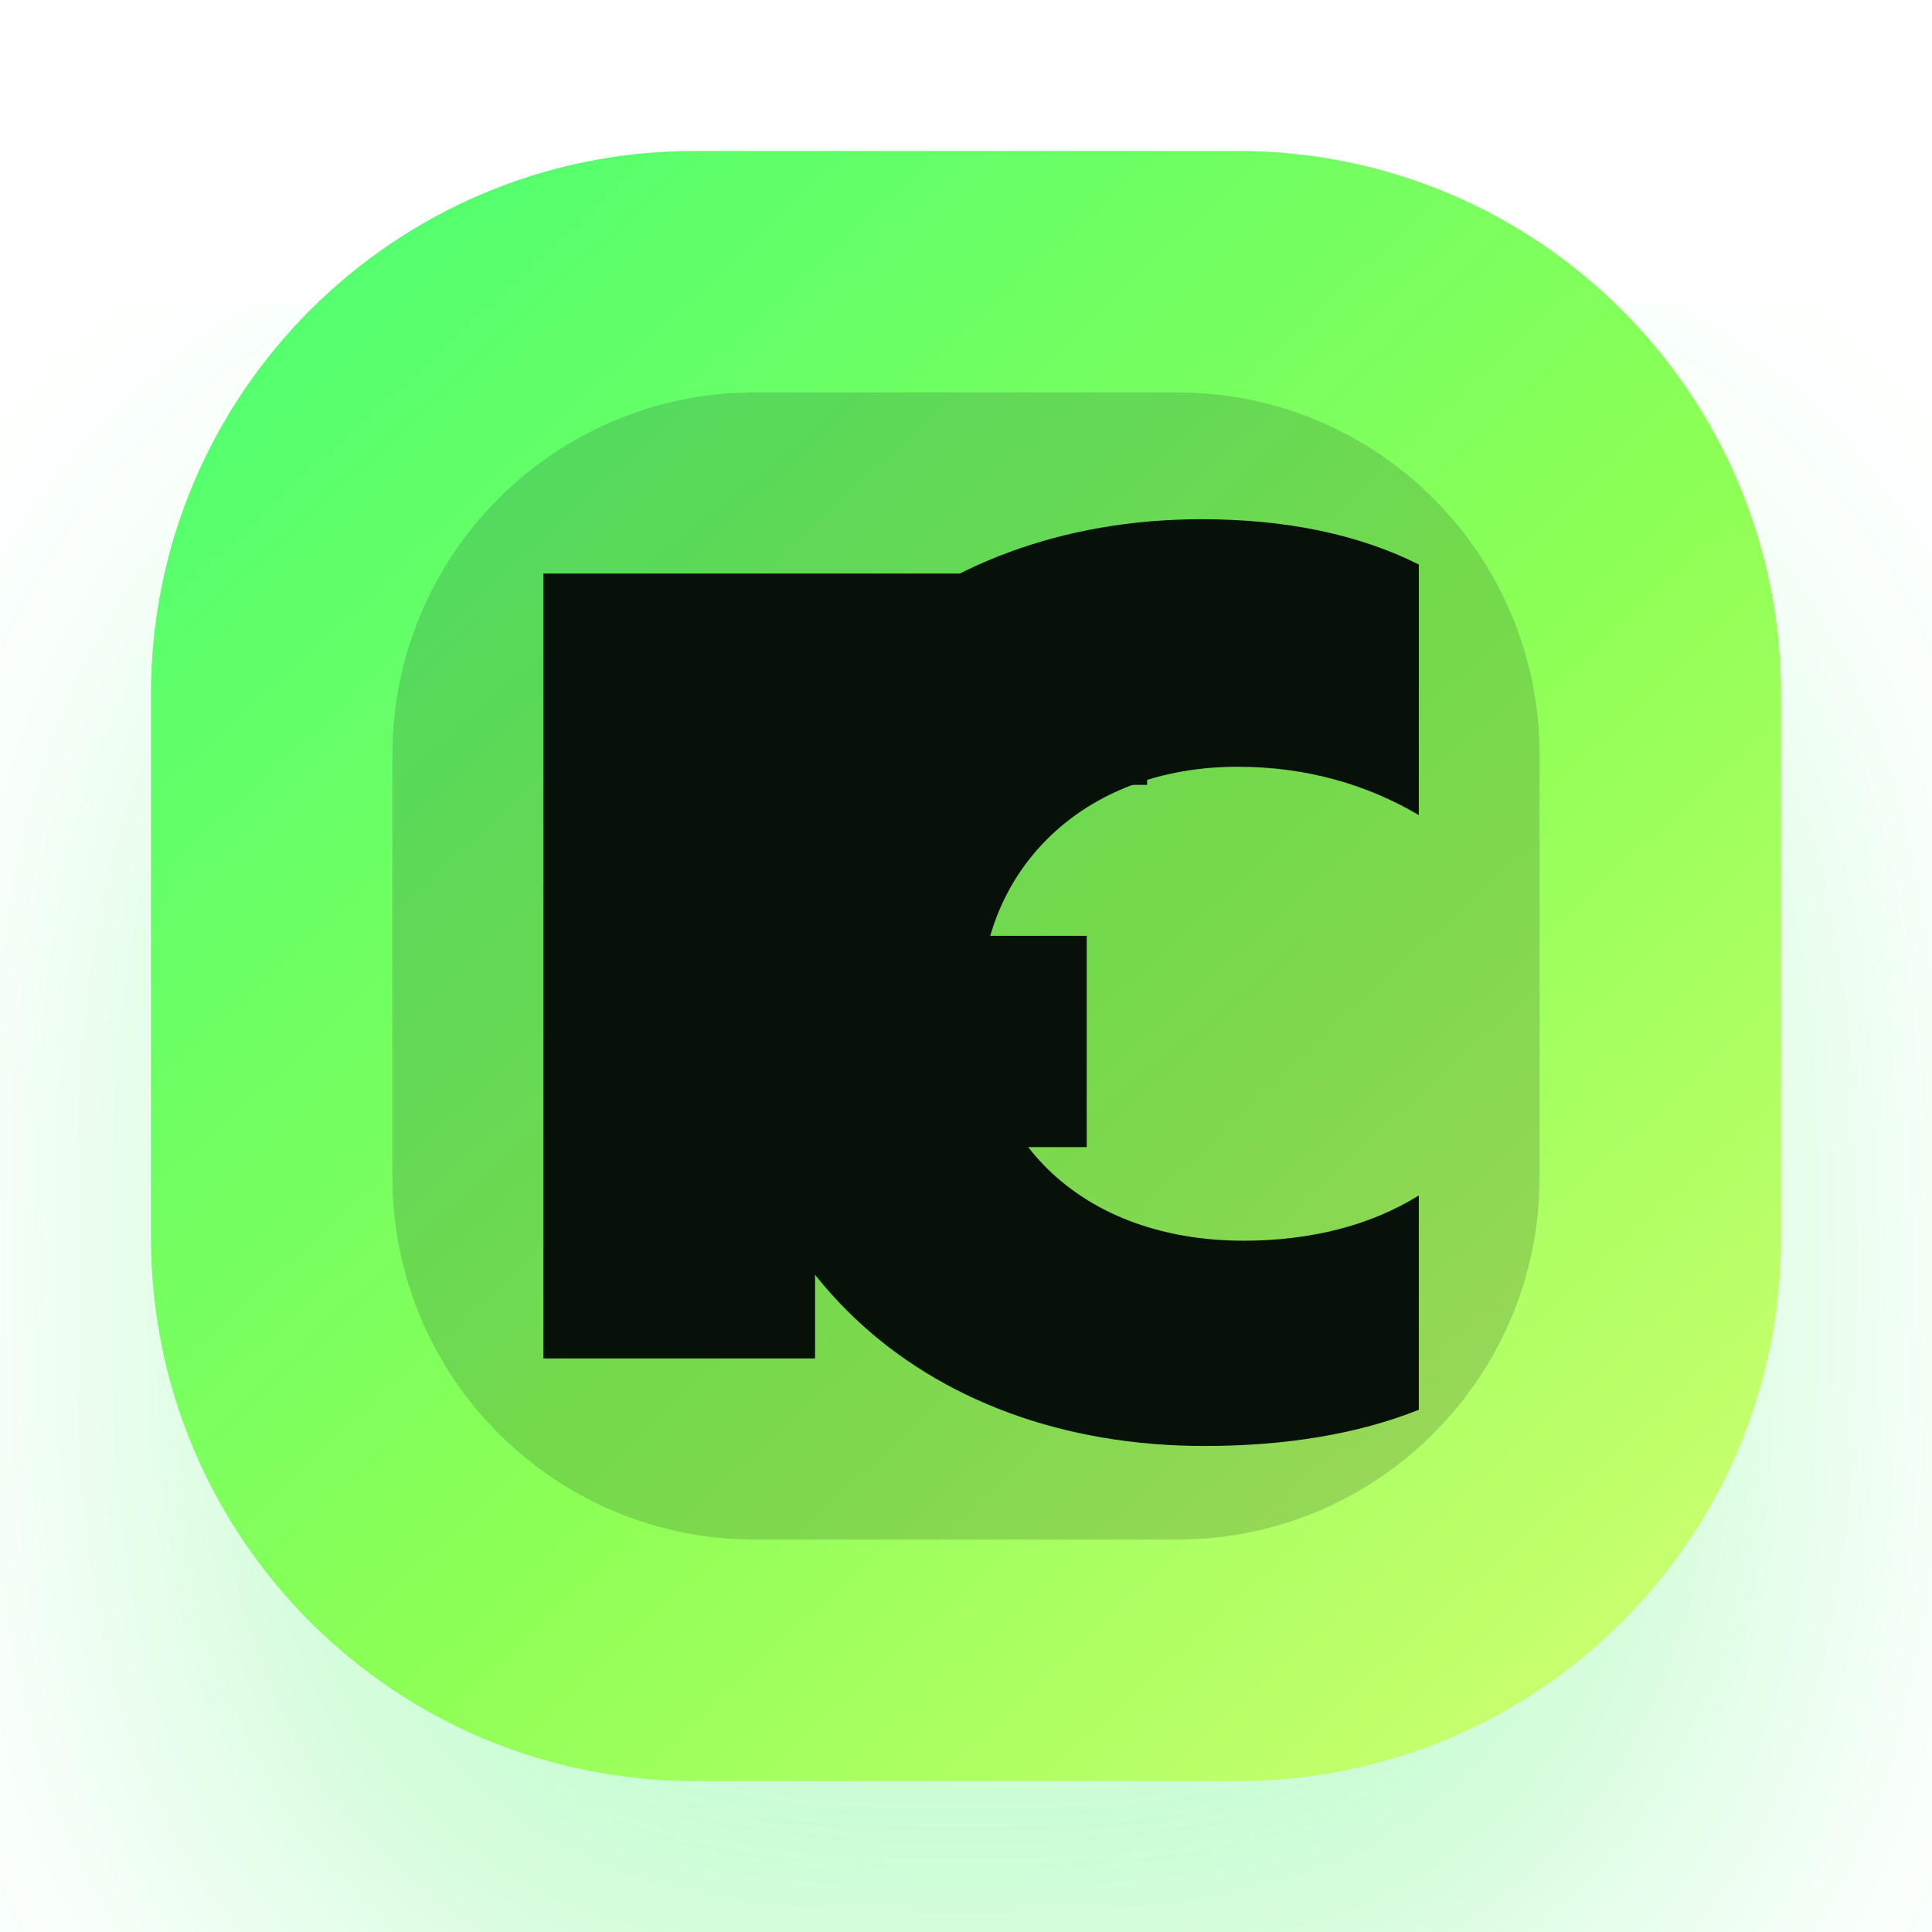
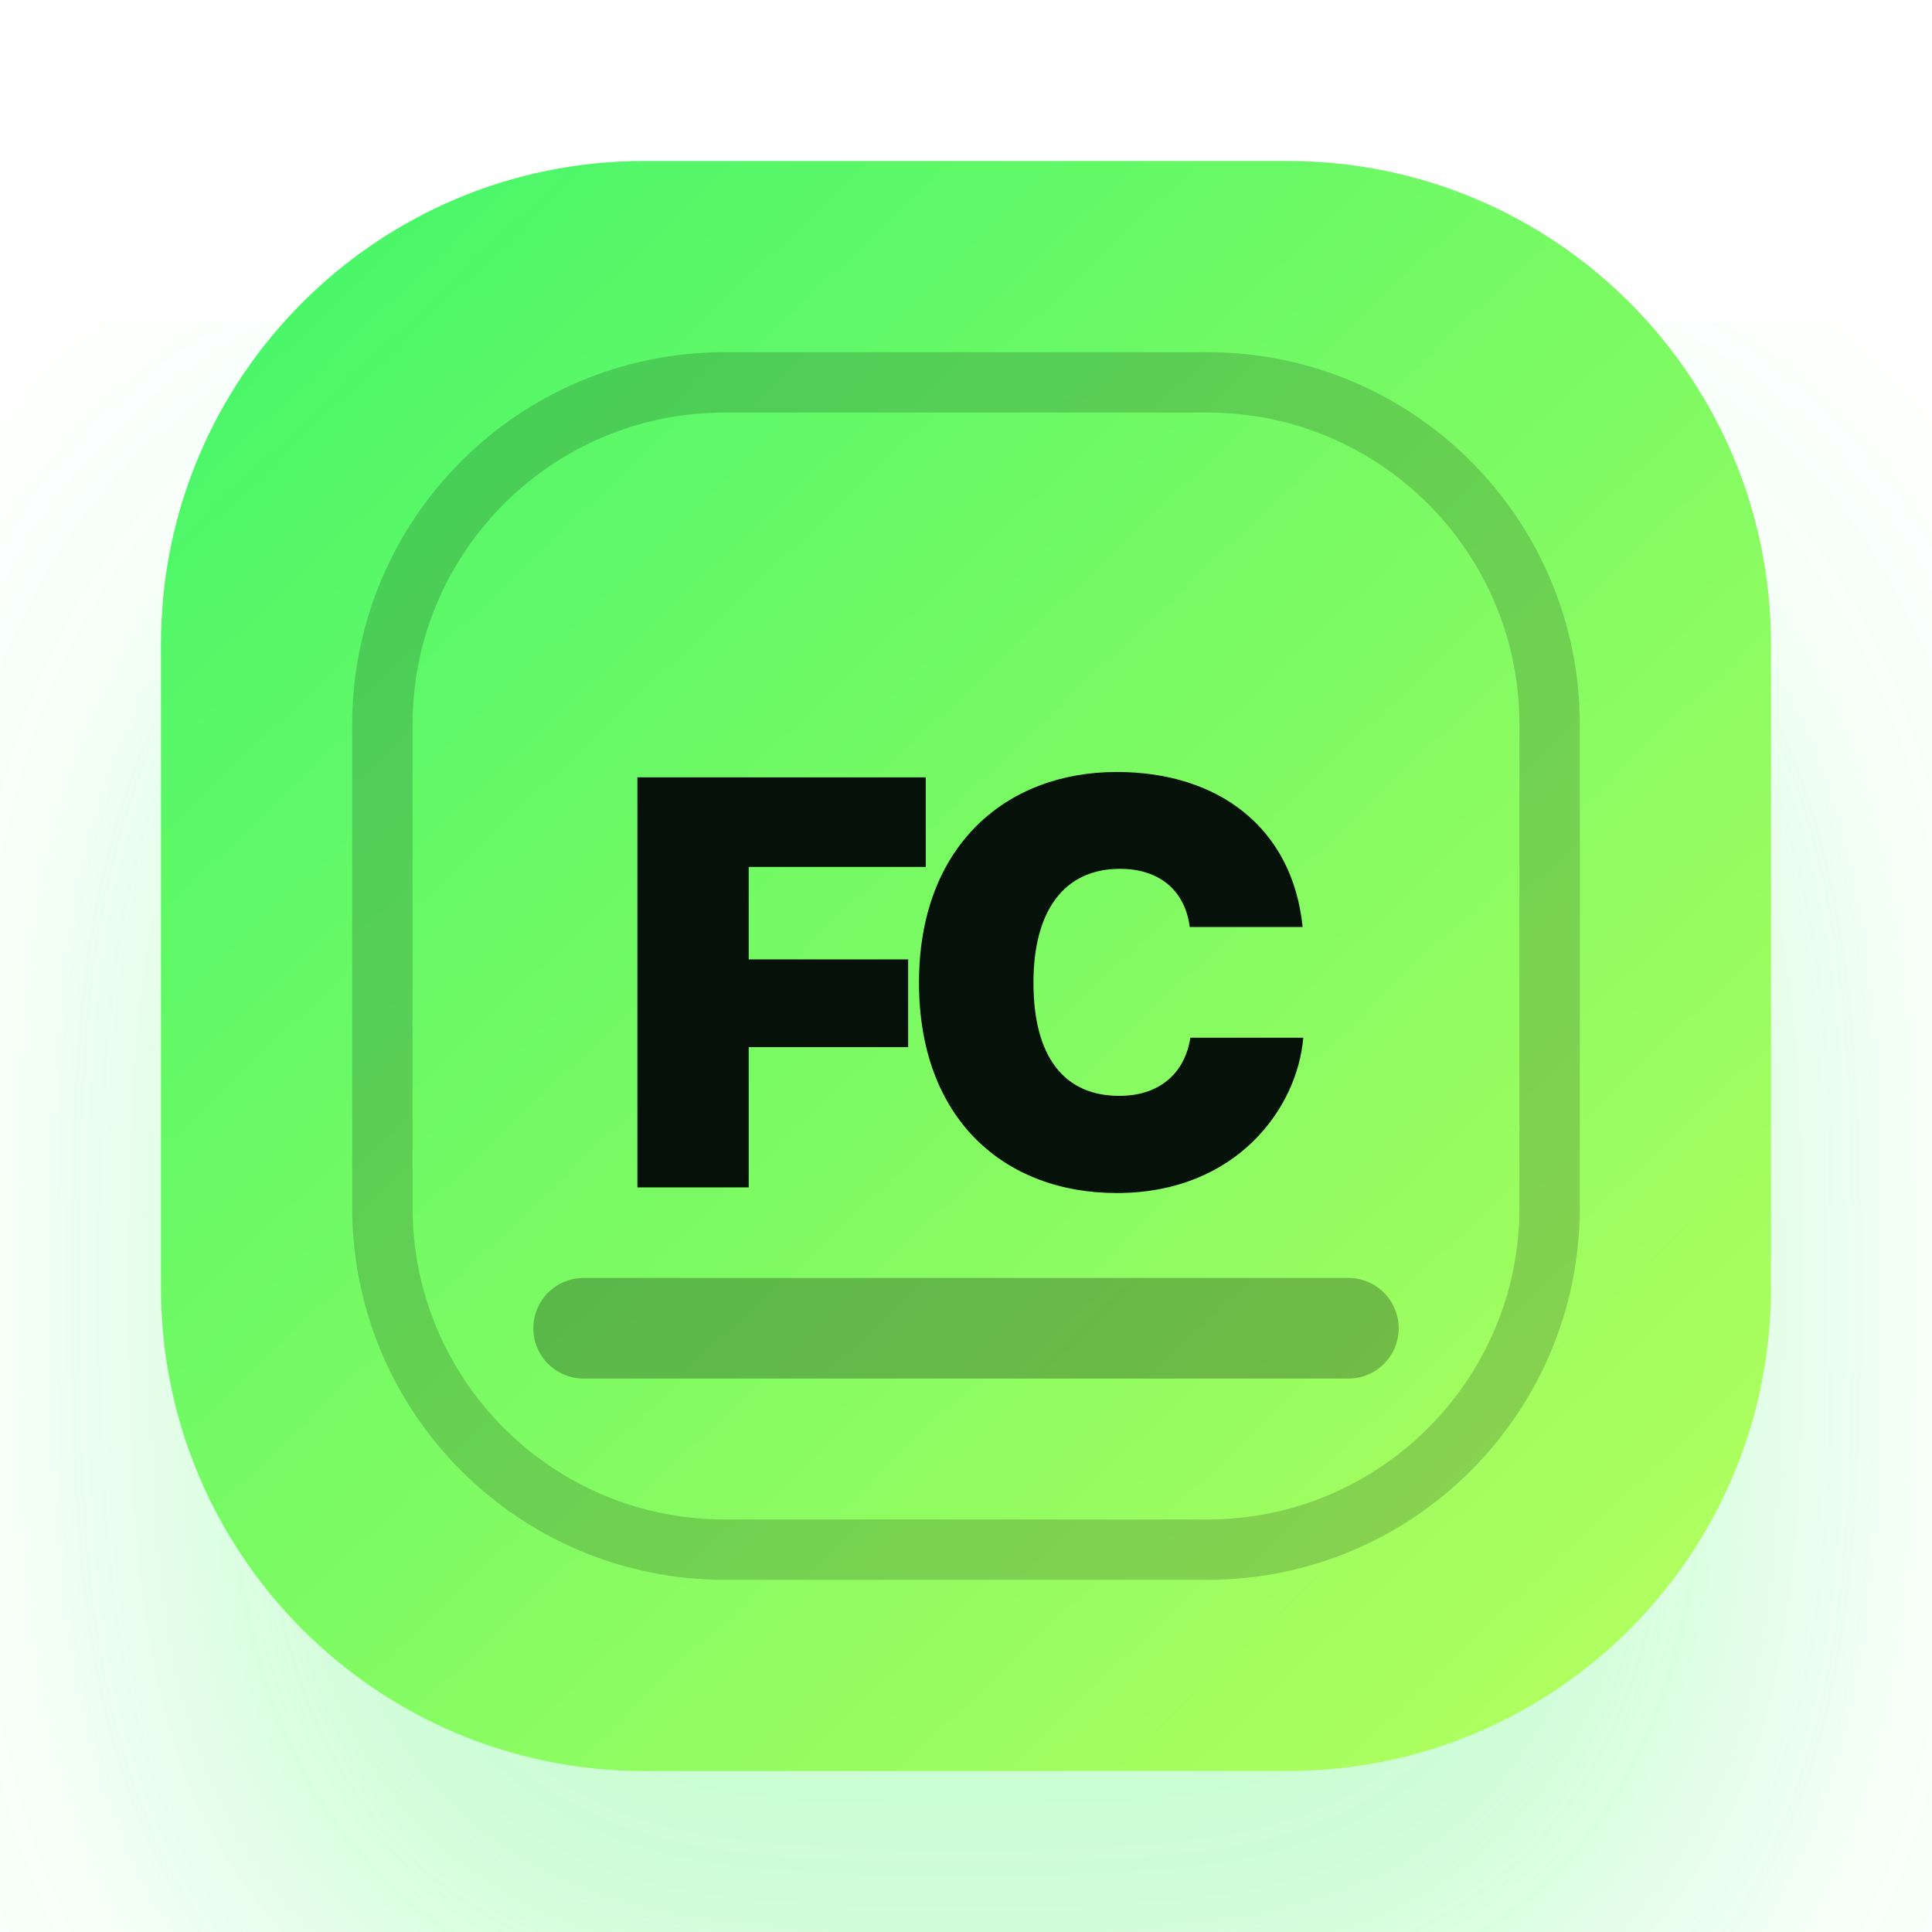
- <svg xmlns="http://www.w3.org/2000/svg" viewBox="0 0 64 64" role="img" aria-label="FitCore Pro FC">
+ <svg xmlns="http://www.w3.org/2000/svg" viewBox="0 0 96 96" role="img" aria-label="FitCore Pro FC">
  <defs>
-     <linearGradient id="g" x1="8" y1="6" x2="58" y2="60" gradientUnits="userSpaceOnUse">
-       <stop stop-color="#4dff72" />
-       <stop offset=".55" stop-color="#8dff56" />
-       <stop offset="1" stop-color="#d8ff75" />
+     <linearGradient id="g" x1="10" y1="8" x2="86" y2="88" gradientUnits="userSpaceOnUse">
+       <stop stop-color="#42f66a" />
+       <stop offset="1" stop-color="#b8ff5d" />
    </linearGradient>
-     <linearGradient id="d" x1="18" y1="14" x2="48" y2="50" gradientUnits="userSpaceOnUse">
-       <stop stop-color="#07111e" />
-       <stop offset="1" stop-color="#02050a" />
-     </linearGradient>
-     <filter id="shadow" x="-30%" y="-30%" width="160%" height="160%">
-       <feDropShadow dx="0" dy="10" stdDeviation="10" flood-color="#4df36d" flood-opacity=".32" />
+     <filter id="s" x="-30%" y="-30%" width="160%" height="160%">
+       <feDropShadow dx="0" dy="16" stdDeviation="14" flood-color="#42f66a" flood-opacity=".30" />
    </filter>
  </defs>
-   <rect x="5" y="5" width="54" height="54" rx="18" fill="url(#g)" filter="url(#shadow)" />
-   <rect x="13" y="13" width="38" height="38" rx="12" fill="url(#d)" opacity=".16" />
-   <path d="M18 45V19h20v7H27v5h9v7h-9v7h-9Z" fill="#061109" />
-   <path d="M47 27c-1.7-1-3.7-1.6-6-1.6-5.2 0-8.5 3.5-8.5 7.8 0 4.6 3.4 7.9 8.7 7.9 2.2 0 4.2-.5 5.8-1.5v7.1c-2 .8-4.4 1.2-7.1 1.2-9.4 0-16.1-6.1-16.1-15.5 0-9.1 6.8-15.2 16-15.2 2.8 0 5.2.5 7.2 1.5V27Z" fill="#061109" />
-   <text x="0" y="0" font-size="0">FC</text>
+   <rect x="8" y="8" width="80" height="80" rx="24" fill="url(#g)" filter="url(#s)" />
+   <rect x="19" y="19" width="58" height="58" rx="17" fill="none" stroke="#061109" stroke-opacity=".18" stroke-width="3" />
+   <text x="48" y="59" text-anchor="middle" font-family="Inter, Segoe UI, Arial, sans-serif" font-size="28" font-weight="900" letter-spacing="-2" fill="#061109">FC</text>
+   <path d="M29 66h38" stroke="#061109" stroke-opacity=".28" stroke-width="5" stroke-linecap="round" />
</svg>
